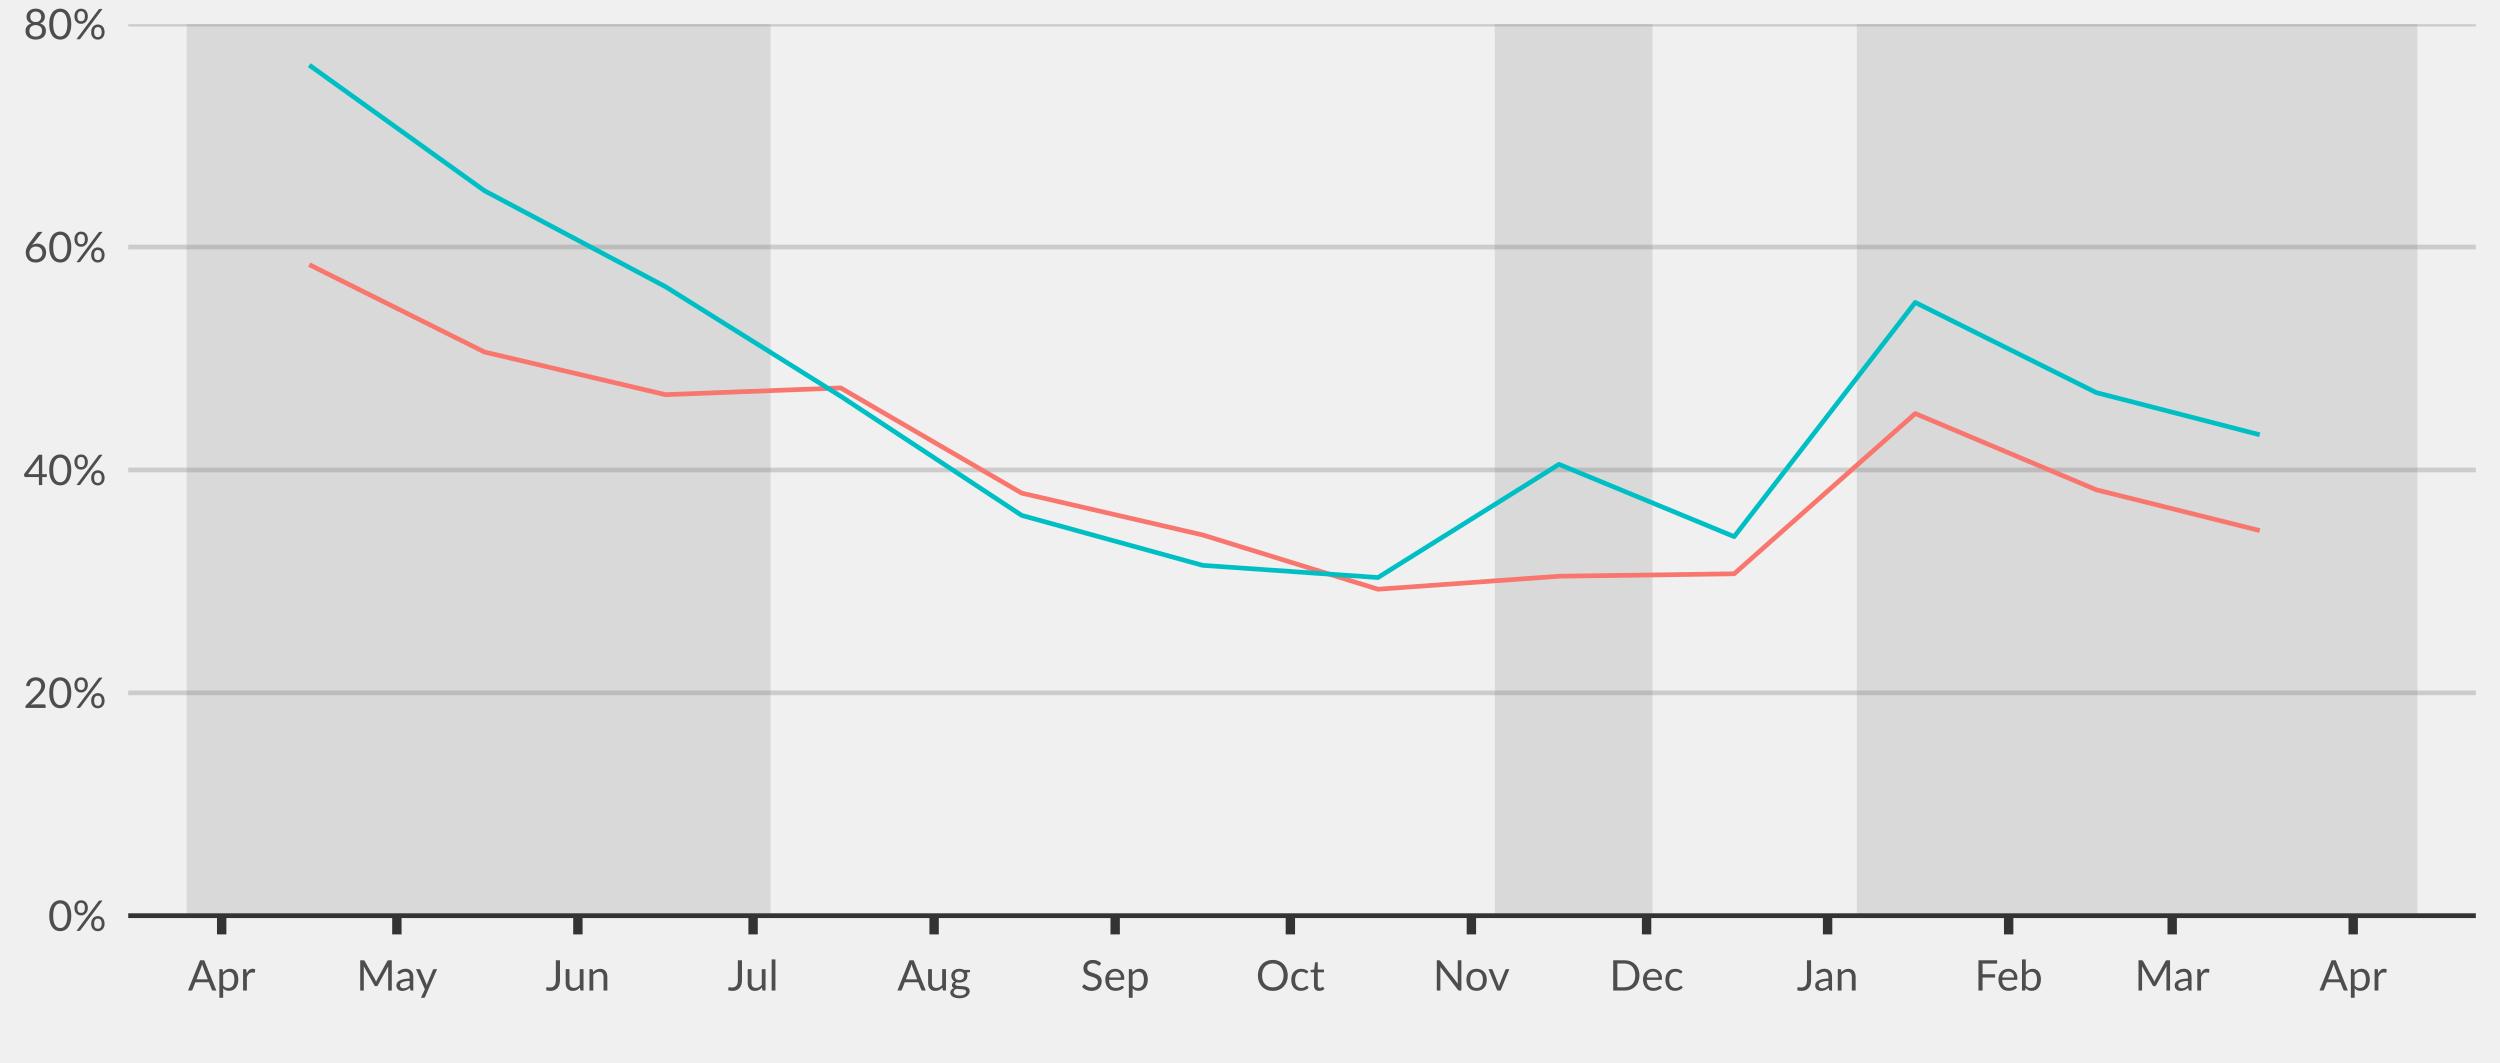
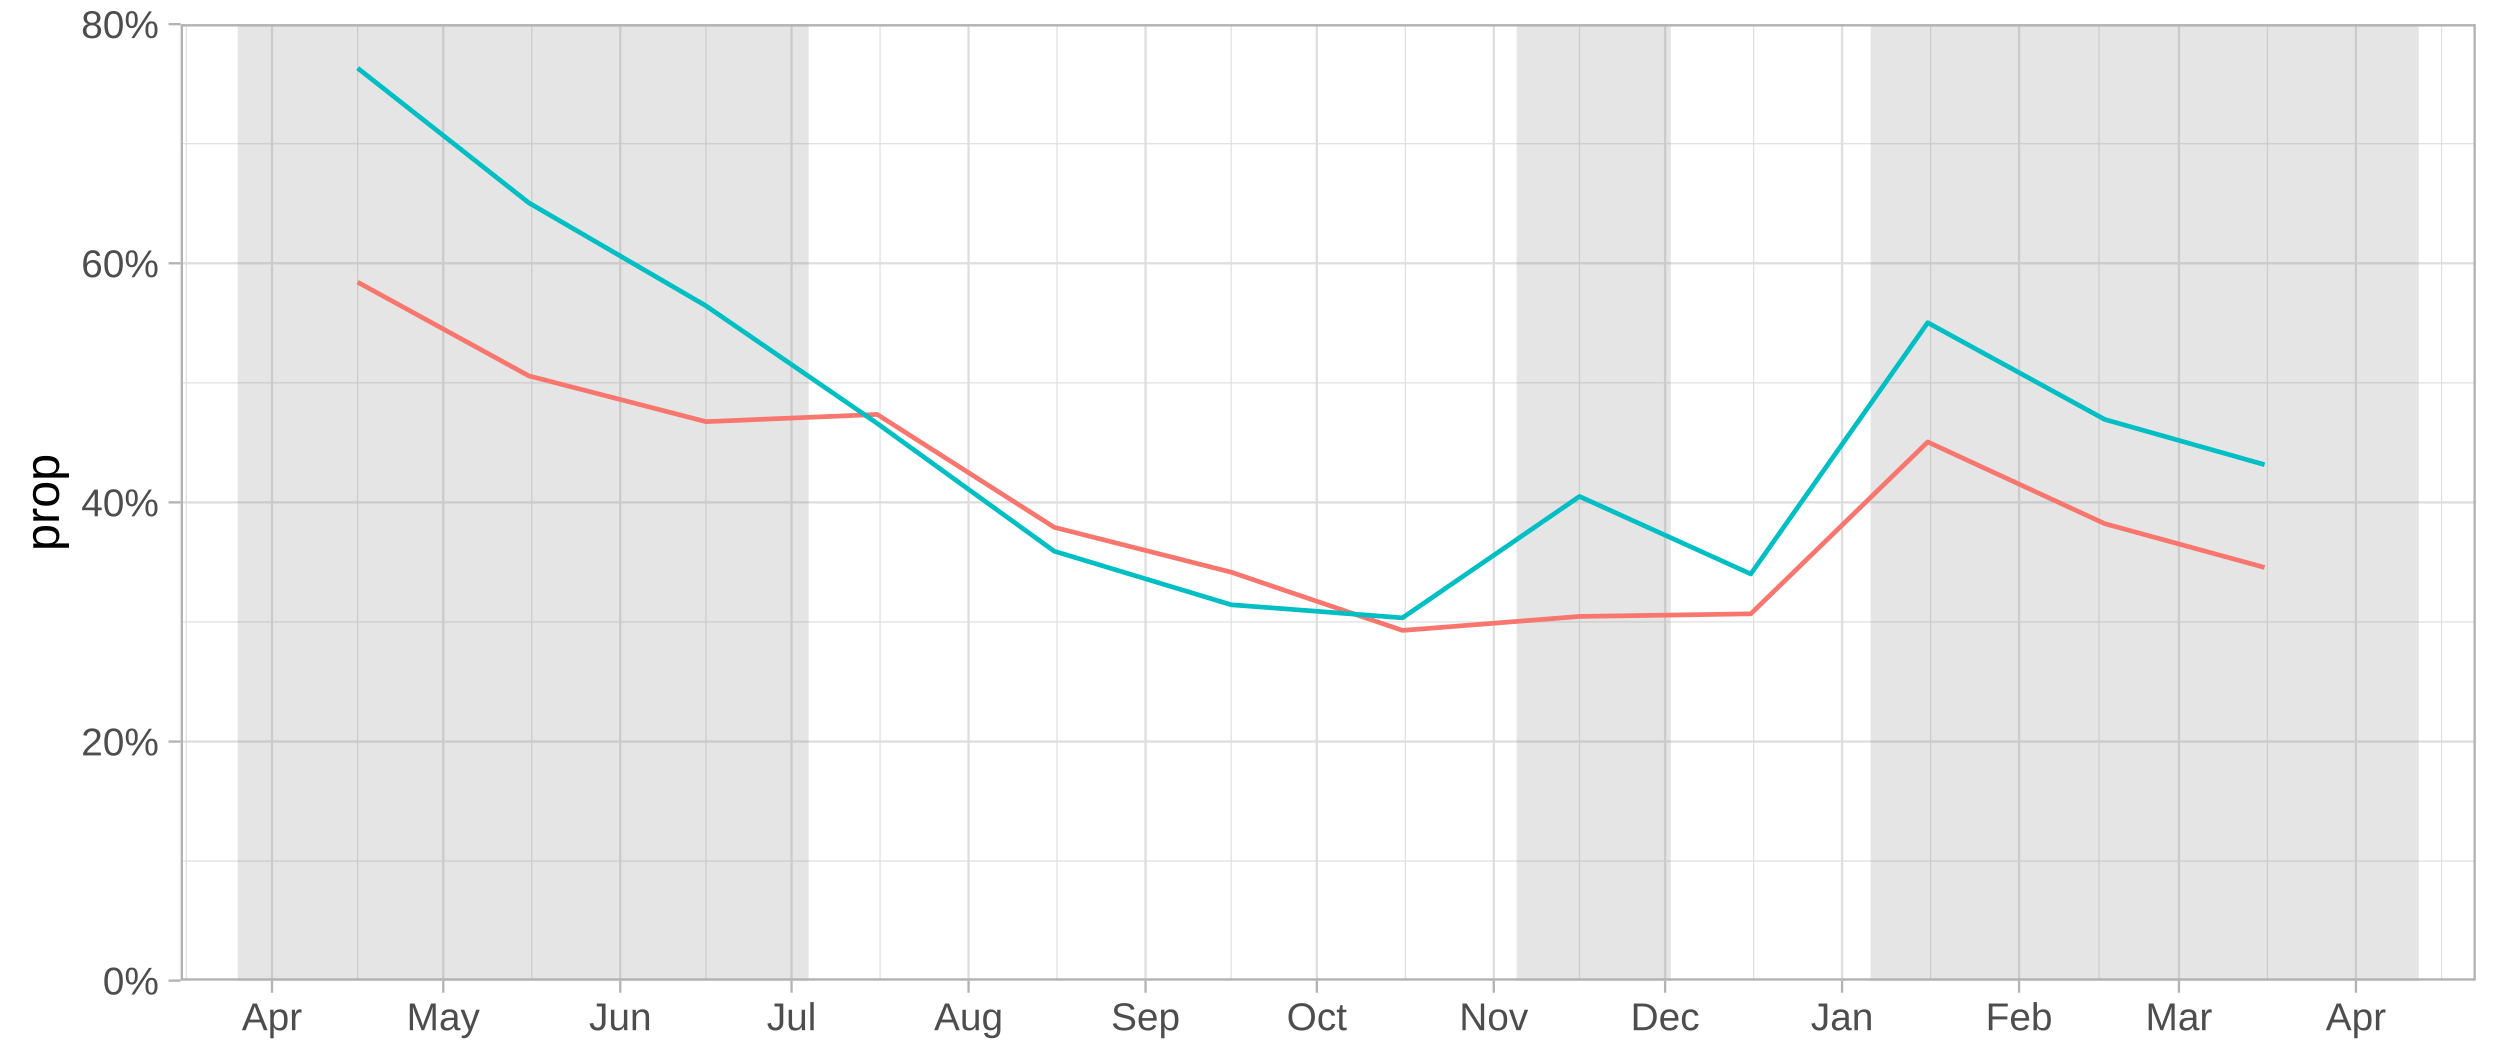
<svg xmlns="http://www.w3.org/2000/svg" class="svglite" width="566.93pt" height="240.94pt" viewBox="0 0 566.93 240.94">
  <defs>
-     <style>
-     line {
+     <style type="text/css">
+     .svglite line, .svglite polyline, .svglite polygon, .svglite path, .svglite rect, .svglite circle {
      fill: none;
      stroke: #000000;
      stroke-linecap: round;
      stroke-linejoin: round;
      stroke-miterlimit: 10.00;
    }
-     polyline {
-       fill: none;
-       stroke: #000000;
-       stroke-linecap: round;
-       stroke-linejoin: round;
-       stroke-miterlimit: 10.00;
-     }
-     path {
-       fill: none;
-       stroke: #000000;
-       stroke-linecap: round;
-       stroke-linejoin: round;
-       stroke-miterlimit: 10.00;
-     }
-     rect {
-       fill: none;
-       stroke: #000000;
-       stroke-linecap: round;
-       stroke-linejoin: round;
-       stroke-miterlimit: 10.00;
-     }
-     circle {
-       fill: none;
-       stroke: #000000;
-       stroke-linecap: round;
-       stroke-linejoin: round;
-       stroke-miterlimit: 10.00;
+     .svglite text {
+       white-space: pre;
    }
  </style>
  </defs>
-   <rect width="100%" height="100%" style="stroke: none; fill: none;" />
+   <rect width="100%" height="100%" style="stroke: none; fill: #FFFFFF;" />
  <defs>
    <clipPath id="cpMC4wMHw1NjYuOTN8MC4wMHwyNDAuOTQ=">
      <rect x="0.00" y="0.00" width="566.93" height="240.94" />
    </clipPath>
  </defs>
  <g clip-path="url(#cpMC4wMHw1NjYuOTN8MC4wMHwyNDAuOTQ=)">
- </g>
+     <rect x="0.00" y="0.00" width="566.93" height="240.94" style="stroke-width: 1.07; stroke: #FFFFFF; fill: #FFFFFF;" />
+   </g>
  <defs>
-     <clipPath id="cpMjkuMDh8NTYxLjQ1fDUuNDh8MjA3LjY1">
-       <rect x="29.08" y="5.48" width="532.37" height="202.17" />
+     <clipPath id="cpNDAuOTZ8NTYxLjQ1fDUuNDh8MjIyLjM4">
+       <rect x="40.96" y="5.48" width="520.49" height="216.90" />
    </clipPath>
  </defs>
-   <g clip-path="url(#cpMjkuMDh8NTYxLjQ1fDUuNDh8MjA3LjY1)">
-     <polyline points="29.08,207.65 561.45,207.65 " style="stroke-width: 1.07; stroke: #CCCCCC; stroke-linecap: butt;" />
-     <polyline points="29.08,157.11 561.45,157.11 " style="stroke-width: 1.07; stroke: #CCCCCC; stroke-linecap: butt;" />
-     <polyline points="29.08,106.57 561.45,106.57 " style="stroke-width: 1.07; stroke: #CCCCCC; stroke-linecap: butt;" />
-     <polyline points="29.08,56.02 561.45,56.02 " style="stroke-width: 1.07; stroke: #CCCCCC; stroke-linecap: butt;" />
-     <polyline points="29.08,5.48 561.45,5.48 " style="stroke-width: 1.07; stroke: #CCCCCC; stroke-linecap: butt;" />
-     <rect x="42.32" y="-45.06" width="132.43" height="252.71" style="stroke-width: 1.07; stroke: none; stroke-linecap: square; stroke-linejoin: miter; fill: #7F7F7F; fill-opacity: 0.20;" />
-     <rect x="338.97" y="-45.06" width="35.76" height="252.71" style="stroke-width: 1.07; stroke: none; stroke-linecap: square; stroke-linejoin: miter; fill: #7F7F7F; fill-opacity: 0.20;" />
-     <rect x="421.07" y="-45.06" width="127.13" height="252.71" style="stroke-width: 1.07; stroke: none; stroke-linecap: square; stroke-linejoin: miter; fill: #7F7F7F; fill-opacity: 0.20;" />
-     <polyline points="70.13,60.01 109.86,79.83 150.92,89.50 190.65,87.97 231.70,111.83 272.75,121.32 312.48,133.62 353.53,130.67 393.26,130.12 434.32,93.78 475.37,111.07 512.45,120.32 " style="stroke-width: 1.07; stroke: #F8766D; stroke-linecap: butt;" />
-     <polyline points="70.13,14.77 109.86,43.25 150.92,65.02 190.65,89.86 231.70,116.88 272.75,128.21 312.48,130.97 353.53,105.30 393.26,121.69 434.32,68.58 475.37,89.03 512.45,98.60 " style="stroke-width: 1.07; stroke: #00BFC4; stroke-linecap: butt;" />
+   <g clip-path="url(#cpNDAuOTZ8NTYxLjQ1fDUuNDh8MjIyLjM4)">
+     <rect x="40.96" y="5.48" width="520.49" height="216.90" style="stroke-width: 1.07; stroke: none; fill: #FFFFFF;" />
+     <polyline points="40.96,195.27 561.45,195.27 " style="stroke-width: 0.27; stroke: #DEDEDE; stroke-linecap: butt;" />
+     <polyline points="40.96,141.04 561.45,141.04 " style="stroke-width: 0.27; stroke: #DEDEDE; stroke-linecap: butt;" />
+     <polyline points="40.96,86.82 561.45,86.82 " style="stroke-width: 0.27; stroke: #DEDEDE; stroke-linecap: butt;" />
+     <polyline points="40.96,32.59 561.45,32.59 " style="stroke-width: 0.27; stroke: #DEDEDE; stroke-linecap: butt;" />
+     <polyline points="42.26,222.38 42.26,5.48 " style="stroke-width: 0.27; stroke: #DEDEDE; stroke-linecap: butt;" />
+     <polyline points="81.10,222.38 81.10,5.48 " style="stroke-width: 0.27; stroke: #DEDEDE; stroke-linecap: butt;" />
+     <polyline points="120.59,222.38 120.59,5.48 " style="stroke-width: 0.27; stroke: #DEDEDE; stroke-linecap: butt;" />
+     <polyline points="160.08,222.38 160.08,5.48 " style="stroke-width: 0.27; stroke: #DEDEDE; stroke-linecap: butt;" />
+     <polyline points="199.57,222.38 199.57,5.48 " style="stroke-width: 0.27; stroke: #DEDEDE; stroke-linecap: butt;" />
+     <polyline points="239.71,222.38 239.71,5.48 " style="stroke-width: 0.27; stroke: #DEDEDE; stroke-linecap: butt;" />
+     <polyline points="279.20,222.38 279.20,5.48 " style="stroke-width: 0.27; stroke: #DEDEDE; stroke-linecap: butt;" />
+     <polyline points="318.69,222.38 318.69,5.48 " style="stroke-width: 0.27; stroke: #DEDEDE; stroke-linecap: butt;" />
+     <polyline points="358.18,222.38 358.18,5.48 " style="stroke-width: 0.27; stroke: #DEDEDE; stroke-linecap: butt;" />
+     <polyline points="397.67,222.38 397.67,5.48 " style="stroke-width: 0.27; stroke: #DEDEDE; stroke-linecap: butt;" />
+     <polyline points="437.80,222.38 437.80,5.48 " style="stroke-width: 0.27; stroke: #DEDEDE; stroke-linecap: butt;" />
+     <polyline points="476.00,222.38 476.00,5.48 " style="stroke-width: 0.27; stroke: #DEDEDE; stroke-linecap: butt;" />
+     <polyline points="514.19,222.38 514.19,5.48 " style="stroke-width: 0.27; stroke: #DEDEDE; stroke-linecap: butt;" />
+     <polyline points="553.68,222.38 553.68,5.48 " style="stroke-width: 0.27; stroke: #DEDEDE; stroke-linecap: butt;" />
+     <polyline points="40.96,222.38 561.45,222.38 " style="stroke-width: 0.53; stroke: #DEDEDE; stroke-linecap: butt;" />
+     <polyline points="40.96,168.16 561.45,168.16 " style="stroke-width: 0.53; stroke: #DEDEDE; stroke-linecap: butt;" />
+     <polyline points="40.96,113.93 561.45,113.93 " style="stroke-width: 0.53; stroke: #DEDEDE; stroke-linecap: butt;" />
+     <polyline points="40.96,59.71 561.45,59.71 " style="stroke-width: 0.53; stroke: #DEDEDE; stroke-linecap: butt;" />
+     <polyline points="40.96,5.48 561.45,5.48 " style="stroke-width: 0.53; stroke: #DEDEDE; stroke-linecap: butt;" />
+     <polyline points="61.68,222.38 61.68,5.48 " style="stroke-width: 0.53; stroke: #DEDEDE; stroke-linecap: butt;" />
+     <polyline points="100.52,222.38 100.52,5.48 " style="stroke-width: 0.53; stroke: #DEDEDE; stroke-linecap: butt;" />
+     <polyline points="140.66,222.38 140.66,5.48 " style="stroke-width: 0.53; stroke: #DEDEDE; stroke-linecap: butt;" />
+     <polyline points="179.50,222.38 179.50,5.48 " style="stroke-width: 0.53; stroke: #DEDEDE; stroke-linecap: butt;" />
+     <polyline points="219.64,222.38 219.64,5.48 " style="stroke-width: 0.53; stroke: #DEDEDE; stroke-linecap: butt;" />
+     <polyline points="259.78,222.38 259.78,5.48 " style="stroke-width: 0.53; stroke: #DEDEDE; stroke-linecap: butt;" />
+     <polyline points="298.62,222.38 298.62,5.48 " style="stroke-width: 0.53; stroke: #DEDEDE; stroke-linecap: butt;" />
+     <polyline points="338.75,222.38 338.75,5.48 " style="stroke-width: 0.53; stroke: #DEDEDE; stroke-linecap: butt;" />
+     <polyline points="377.60,222.38 377.60,5.48 " style="stroke-width: 0.53; stroke: #DEDEDE; stroke-linecap: butt;" />
+     <polyline points="417.73,222.38 417.73,5.48 " style="stroke-width: 0.53; stroke: #DEDEDE; stroke-linecap: butt;" />
+     <polyline points="457.87,222.38 457.87,5.48 " style="stroke-width: 0.53; stroke: #DEDEDE; stroke-linecap: butt;" />
+     <polyline points="494.12,222.38 494.12,5.48 " style="stroke-width: 0.53; stroke: #DEDEDE; stroke-linecap: butt;" />
+     <polyline points="534.26,222.38 534.26,5.48 " style="stroke-width: 0.53; stroke: #DEDEDE; stroke-linecap: butt;" />
+     <rect x="53.91" y="-48.75" width="129.47" height="271.13" style="stroke-width: 1.07; stroke: none; stroke-linecap: square; stroke-linejoin: miter; fill: #7F7F7F; fill-opacity: 0.20;" />
+     <rect x="343.93" y="-48.75" width="34.96" height="271.13" style="stroke-width: 1.07; stroke: none; stroke-linecap: square; stroke-linejoin: miter; fill: #7F7F7F; fill-opacity: 0.20;" />
+     <rect x="424.21" y="-48.75" width="124.30" height="271.13" style="stroke-width: 1.07; stroke: none; stroke-linecap: square; stroke-linejoin: miter; fill: #7F7F7F; fill-opacity: 0.20;" />
+     <polyline points="81.10,63.99 119.94,85.25 160.08,95.62 198.92,93.98 239.06,119.58 279.20,129.76 318.04,142.96 358.18,139.79 397.02,139.20 437.15,100.22 477.29,118.76 513.54,128.69 " style="stroke-width: 1.07; stroke: #F8766D; stroke-linecap: butt;" />
+     <polyline points="81.10,15.45 119.94,46.01 160.08,69.35 198.92,96.01 239.06,125.00 279.20,137.15 318.04,140.11 358.18,112.58 397.02,130.16 437.15,73.18 477.29,95.12 513.54,105.38 " style="stroke-width: 1.07; stroke: #00BFC4; stroke-linecap: butt;" />
+     <rect x="40.96" y="5.48" width="520.49" height="216.90" style="stroke-width: 1.07; stroke: #B3B3B3;" />
  </g>
  <g clip-path="url(#cpMC4wMHw1NjYuOTN8MC4wMHwyNDAuOTQ=)">
-     <text x="24.15" y="211.09" text-anchor="end" style="font-size: 9.60px; fill: #4D4D4D; font-family: Lato;" textLength="13.10px" lengthAdjust="spacingAndGlyphs">0%</text>
-     <text x="24.15" y="160.54" text-anchor="end" style="font-size: 9.60px; fill: #4D4D4D; font-family: Lato;" textLength="18.67px" lengthAdjust="spacingAndGlyphs">20%</text>
-     <text x="24.15" y="110.00" text-anchor="end" style="font-size: 9.60px; fill: #4D4D4D; font-family: Lato;" textLength="18.67px" lengthAdjust="spacingAndGlyphs">40%</text>
-     <text x="24.15" y="59.46" text-anchor="end" style="font-size: 9.60px; fill: #4D4D4D; font-family: Lato;" textLength="18.67px" lengthAdjust="spacingAndGlyphs">60%</text>
-     <text x="24.15" y="8.91" text-anchor="end" style="font-size: 9.60px; fill: #4D4D4D; font-family: Lato;" textLength="18.67px" lengthAdjust="spacingAndGlyphs">80%</text>
-     <polyline points="29.08,207.65 561.45,207.65 " style="stroke-width: 1.07; stroke: #333333; stroke-linecap: butt;" />
-     <polyline points="50.27,211.90 50.27,207.65 " style="stroke-width: 2.13; stroke: #333333; stroke-linecap: butt;" />
-     <polyline points="90.00,211.90 90.00,207.65 " style="stroke-width: 2.13; stroke: #333333; stroke-linecap: butt;" />
-     <polyline points="131.05,211.90 131.05,207.65 " style="stroke-width: 2.13; stroke: #333333; stroke-linecap: butt;" />
-     <polyline points="170.78,211.90 170.78,207.65 " style="stroke-width: 2.13; stroke: #333333; stroke-linecap: butt;" />
-     <polyline points="211.83,211.90 211.83,207.65 " style="stroke-width: 2.13; stroke: #333333; stroke-linecap: butt;" />
-     <polyline points="252.89,211.90 252.89,207.65 " style="stroke-width: 2.13; stroke: #333333; stroke-linecap: butt;" />
-     <polyline points="292.62,211.90 292.62,207.65 " style="stroke-width: 2.13; stroke: #333333; stroke-linecap: butt;" />
-     <polyline points="333.67,211.90 333.67,207.65 " style="stroke-width: 2.13; stroke: #333333; stroke-linecap: butt;" />
-     <polyline points="373.40,211.90 373.40,207.65 " style="stroke-width: 2.13; stroke: #333333; stroke-linecap: butt;" />
-     <polyline points="414.45,211.90 414.45,207.65 " style="stroke-width: 2.13; stroke: #333333; stroke-linecap: butt;" />
-     <polyline points="455.51,211.90 455.51,207.65 " style="stroke-width: 2.13; stroke: #333333; stroke-linecap: butt;" />
-     <polyline points="492.59,211.90 492.59,207.65 " style="stroke-width: 2.13; stroke: #333333; stroke-linecap: butt;" />
-     <polyline points="533.64,211.90 533.64,207.65 " style="stroke-width: 2.13; stroke: #333333; stroke-linecap: butt;" />
-     <text x="50.27" y="224.63" text-anchor="middle" style="font-size: 9.60px; fill: #4D4D4D; font-family: Lato;" textLength="15.68px" lengthAdjust="spacingAndGlyphs">Apr</text>
-     <text x="90.00" y="224.63" text-anchor="middle" style="font-size: 9.60px; fill: #4D4D4D; font-family: Lato;" textLength="18.59px" lengthAdjust="spacingAndGlyphs">May</text>
-     <text x="131.05" y="224.63" text-anchor="middle" style="font-size: 9.60px; fill: #4D4D4D; font-family: Lato;" textLength="14.93px" lengthAdjust="spacingAndGlyphs">Jun</text>
-     <text x="170.78" y="224.63" text-anchor="middle" style="font-size: 9.60px; fill: #4D4D4D; font-family: Lato;" textLength="12.05px" lengthAdjust="spacingAndGlyphs">Jul</text>
-     <text x="211.83" y="224.63" text-anchor="middle" style="font-size: 9.60px; fill: #4D4D4D; font-family: Lato;" textLength="16.76px" lengthAdjust="spacingAndGlyphs">Aug</text>
-     <text x="252.89" y="224.63" text-anchor="middle" style="font-size: 9.60px; fill: #4D4D4D; font-family: Lato;" textLength="15.40px" lengthAdjust="spacingAndGlyphs">Sep</text>
-     <text x="292.62" y="224.63" text-anchor="middle" style="font-size: 9.60px; fill: #4D4D4D; font-family: Lato;" textLength="15.71px" lengthAdjust="spacingAndGlyphs">Oct</text>
-     <text x="333.67" y="224.63" text-anchor="middle" style="font-size: 9.60px; fill: #4D4D4D; font-family: Lato;" textLength="17.50px" lengthAdjust="spacingAndGlyphs">Nov</text>
-     <text x="373.40" y="224.63" text-anchor="middle" style="font-size: 9.60px; fill: #4D4D4D; font-family: Lato;" textLength="16.73px" lengthAdjust="spacingAndGlyphs">Dec</text>
-     <text x="414.45" y="224.63" text-anchor="middle" style="font-size: 9.60px; fill: #4D4D4D; font-family: Lato;" textLength="14.45px" lengthAdjust="spacingAndGlyphs">Jan</text>
-     <text x="455.51" y="224.63" text-anchor="middle" style="font-size: 9.60px; fill: #4D4D4D; font-family: Lato;" textLength="15.82px" lengthAdjust="spacingAndGlyphs">Feb</text>
-     <text x="492.59" y="224.63" text-anchor="middle" style="font-size: 9.60px; fill: #4D4D4D; font-family: Lato;" textLength="17.55px" lengthAdjust="spacingAndGlyphs">Mar</text>
-     <text x="533.64" y="224.63" text-anchor="middle" style="font-size: 9.60px; fill: #4D4D4D; font-family: Lato;" textLength="15.68px" lengthAdjust="spacingAndGlyphs">Apr</text>
+     <text x="36.03" y="225.53" text-anchor="end" style="font-size: 8.80px;fill: #4D4D4D; font-family: &quot;Arial&quot;;" textLength="12.72px" lengthAdjust="spacingAndGlyphs">0%</text>
+     <text x="36.03" y="171.31" text-anchor="end" style="font-size: 8.80px;fill: #4D4D4D; font-family: &quot;Arial&quot;;" textLength="17.62px" lengthAdjust="spacingAndGlyphs">20%</text>
+     <text x="36.03" y="117.08" text-anchor="end" style="font-size: 8.80px;fill: #4D4D4D; font-family: &quot;Arial&quot;;" textLength="17.62px" lengthAdjust="spacingAndGlyphs">40%</text>
+     <text x="36.03" y="62.86" text-anchor="end" style="font-size: 8.80px;fill: #4D4D4D; font-family: &quot;Arial&quot;;" textLength="17.62px" lengthAdjust="spacingAndGlyphs">60%</text>
+     <text x="36.03" y="8.63" text-anchor="end" style="font-size: 8.80px;fill: #4D4D4D; font-family: &quot;Arial&quot;;" textLength="17.62px" lengthAdjust="spacingAndGlyphs">80%</text>
+     <polyline points="38.22,222.38 40.96,222.38 " style="stroke-width: 0.53; stroke: #B3B3B3; stroke-linecap: butt;" />
+     <polyline points="38.22,168.16 40.96,168.16 " style="stroke-width: 0.53; stroke: #B3B3B3; stroke-linecap: butt;" />
+     <polyline points="38.22,113.93 40.96,113.93 " style="stroke-width: 0.53; stroke: #B3B3B3; stroke-linecap: butt;" />
+     <polyline points="38.22,59.71 40.96,59.71 " style="stroke-width: 0.53; stroke: #B3B3B3; stroke-linecap: butt;" />
+     <polyline points="38.22,5.48 40.96,5.48 " style="stroke-width: 0.53; stroke: #B3B3B3; stroke-linecap: butt;" />
+     <polyline points="61.68,225.12 61.68,222.38 " style="stroke-width: 0.53; stroke: #B3B3B3; stroke-linecap: butt;" />
+     <polyline points="100.52,225.12 100.52,222.38 " style="stroke-width: 0.53; stroke: #B3B3B3; stroke-linecap: butt;" />
+     <polyline points="140.66,225.12 140.66,222.38 " style="stroke-width: 0.53; stroke: #B3B3B3; stroke-linecap: butt;" />
+     <polyline points="179.50,225.12 179.50,222.38 " style="stroke-width: 0.53; stroke: #B3B3B3; stroke-linecap: butt;" />
+     <polyline points="219.64,225.12 219.64,222.38 " style="stroke-width: 0.53; stroke: #B3B3B3; stroke-linecap: butt;" />
+     <polyline points="259.78,225.12 259.78,222.38 " style="stroke-width: 0.53; stroke: #B3B3B3; stroke-linecap: butt;" />
+     <polyline points="298.62,225.12 298.62,222.38 " style="stroke-width: 0.53; stroke: #B3B3B3; stroke-linecap: butt;" />
+     <polyline points="338.75,225.12 338.75,222.38 " style="stroke-width: 0.53; stroke: #B3B3B3; stroke-linecap: butt;" />
+     <polyline points="377.60,225.12 377.60,222.38 " style="stroke-width: 0.53; stroke: #B3B3B3; stroke-linecap: butt;" />
+     <polyline points="417.73,225.12 417.73,222.38 " style="stroke-width: 0.53; stroke: #B3B3B3; stroke-linecap: butt;" />
+     <polyline points="457.87,225.12 457.87,222.38 " style="stroke-width: 0.53; stroke: #B3B3B3; stroke-linecap: butt;" />
+     <polyline points="494.12,225.12 494.12,222.38 " style="stroke-width: 0.53; stroke: #B3B3B3; stroke-linecap: butt;" />
+     <polyline points="534.26,225.12 534.26,222.38 " style="stroke-width: 0.53; stroke: #B3B3B3; stroke-linecap: butt;" />
+     <text x="61.68" y="233.62" text-anchor="middle" style="font-size: 8.80px;fill: #4D4D4D; font-family: &quot;Arial&quot;;" textLength="13.69px" lengthAdjust="spacingAndGlyphs">Apr</text>
+     <text x="100.52" y="233.62" text-anchor="middle" style="font-size: 8.80px;fill: #4D4D4D; font-family: &quot;Arial&quot;;" textLength="16.62px" lengthAdjust="spacingAndGlyphs">May</text>
+     <text x="140.66" y="233.62" text-anchor="middle" style="font-size: 8.80px;fill: #4D4D4D; font-family: &quot;Arial&quot;;" textLength="14.19px" lengthAdjust="spacingAndGlyphs">Jun</text>
+     <text x="179.50" y="233.62" text-anchor="middle" style="font-size: 8.80px;fill: #4D4D4D; font-family: &quot;Arial&quot;;" textLength="11.25px" lengthAdjust="spacingAndGlyphs">Jul</text>
+     <text x="219.64" y="233.62" text-anchor="middle" style="font-size: 8.80px;fill: #4D4D4D; font-family: &quot;Arial&quot;;" textLength="15.66px" lengthAdjust="spacingAndGlyphs">Aug</text>
+     <text x="259.78" y="233.62" text-anchor="middle" style="font-size: 8.80px;fill: #4D4D4D; font-family: &quot;Arial&quot;;" textLength="15.66px" lengthAdjust="spacingAndGlyphs">Sep</text>
+     <text x="298.62" y="233.62" text-anchor="middle" style="font-size: 8.80px;fill: #4D4D4D; font-family: &quot;Arial&quot;;" textLength="13.69px" lengthAdjust="spacingAndGlyphs">Oct</text>
+     <text x="338.75" y="233.62" text-anchor="middle" style="font-size: 8.80px;fill: #4D4D4D; font-family: &quot;Arial&quot;;" textLength="15.65px" lengthAdjust="spacingAndGlyphs">Nov</text>
+     <text x="377.60" y="233.62" text-anchor="middle" style="font-size: 8.80px;fill: #4D4D4D; font-family: &quot;Arial&quot;;" textLength="15.65px" lengthAdjust="spacingAndGlyphs">Dec</text>
+     <text x="417.73" y="233.62" text-anchor="middle" style="font-size: 8.80px;fill: #4D4D4D; font-family: &quot;Arial&quot;;" textLength="14.19px" lengthAdjust="spacingAndGlyphs">Jan</text>
+     <text x="457.87" y="233.62" text-anchor="middle" style="font-size: 8.80px;fill: #4D4D4D; font-family: &quot;Arial&quot;;" textLength="15.16px" lengthAdjust="spacingAndGlyphs">Feb</text>
+     <text x="494.12" y="233.62" text-anchor="middle" style="font-size: 8.80px;fill: #4D4D4D; font-family: &quot;Arial&quot;;" textLength="15.16px" lengthAdjust="spacingAndGlyphs">Mar</text>
+     <text x="534.26" y="233.62" text-anchor="middle" style="font-size: 8.80px;fill: #4D4D4D; font-family: &quot;Arial&quot;;" textLength="13.69px" lengthAdjust="spacingAndGlyphs">Apr</text>
+     <text transform="translate(13.36,113.93) rotate(-90)" text-anchor="middle" style="font-size: 11.00px; font-family: &quot;Arial&quot;;" textLength="22.02px" lengthAdjust="spacingAndGlyphs">prop</text>
  </g>
</svg>
